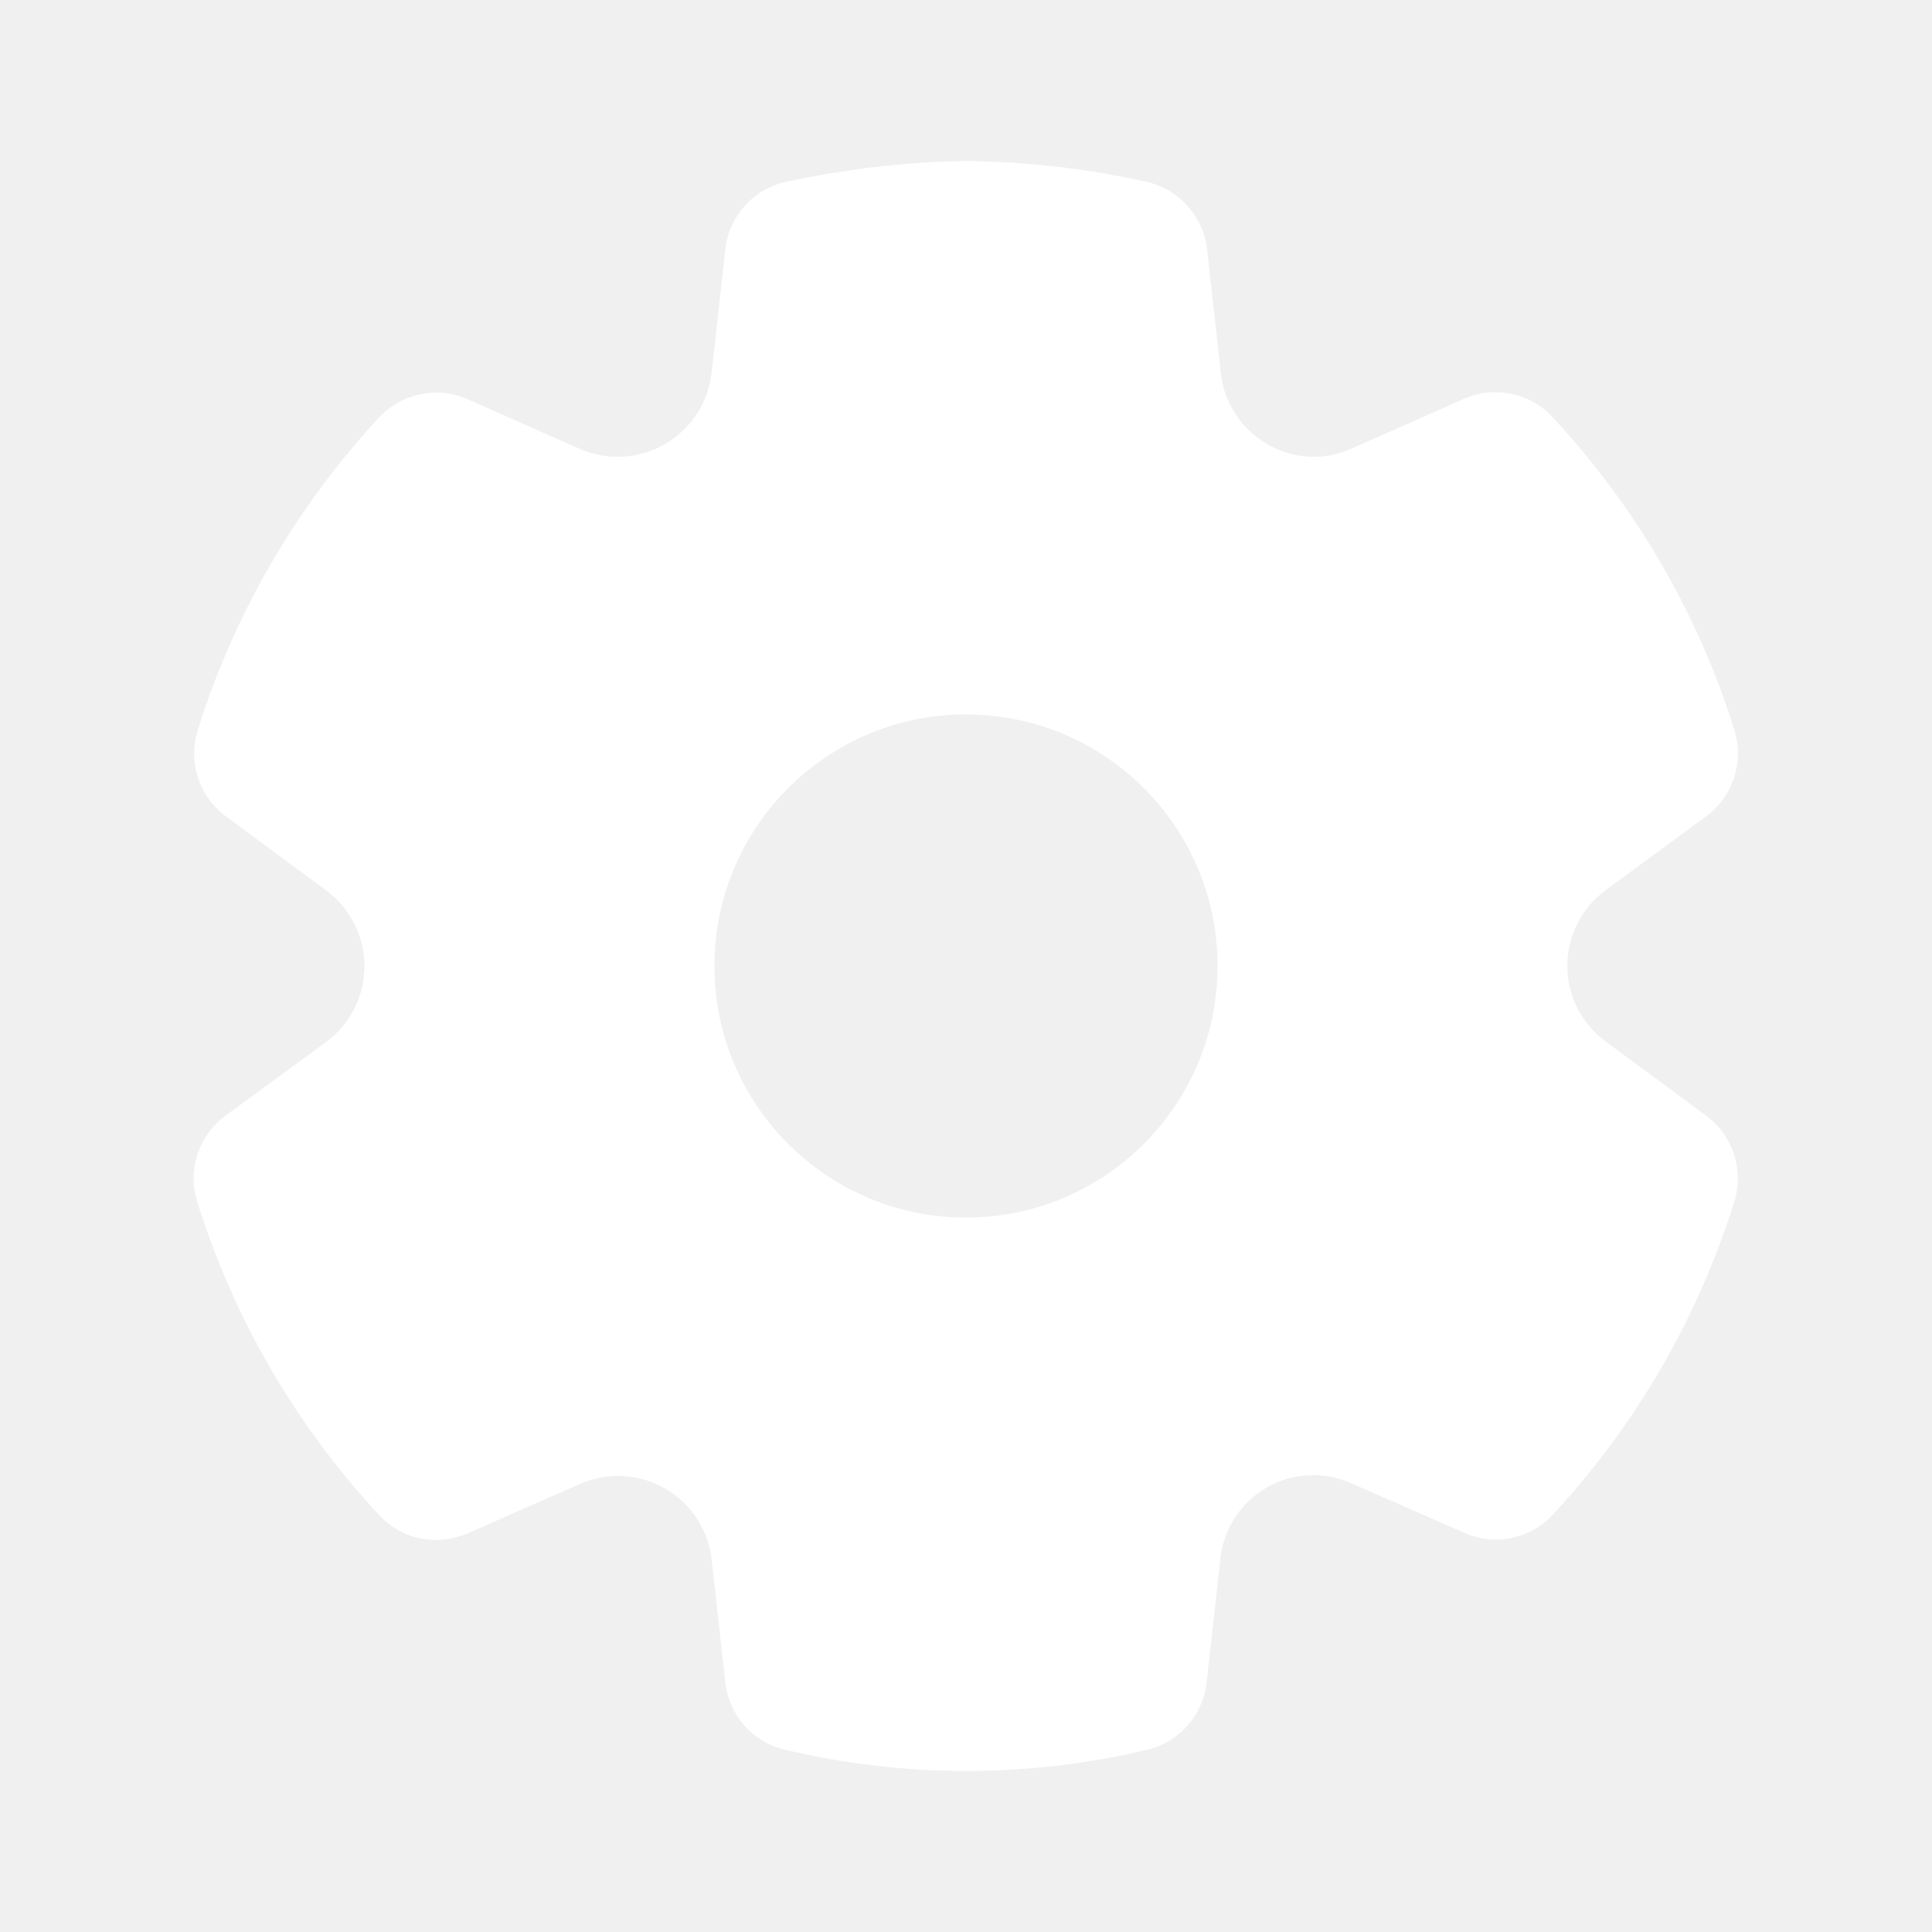
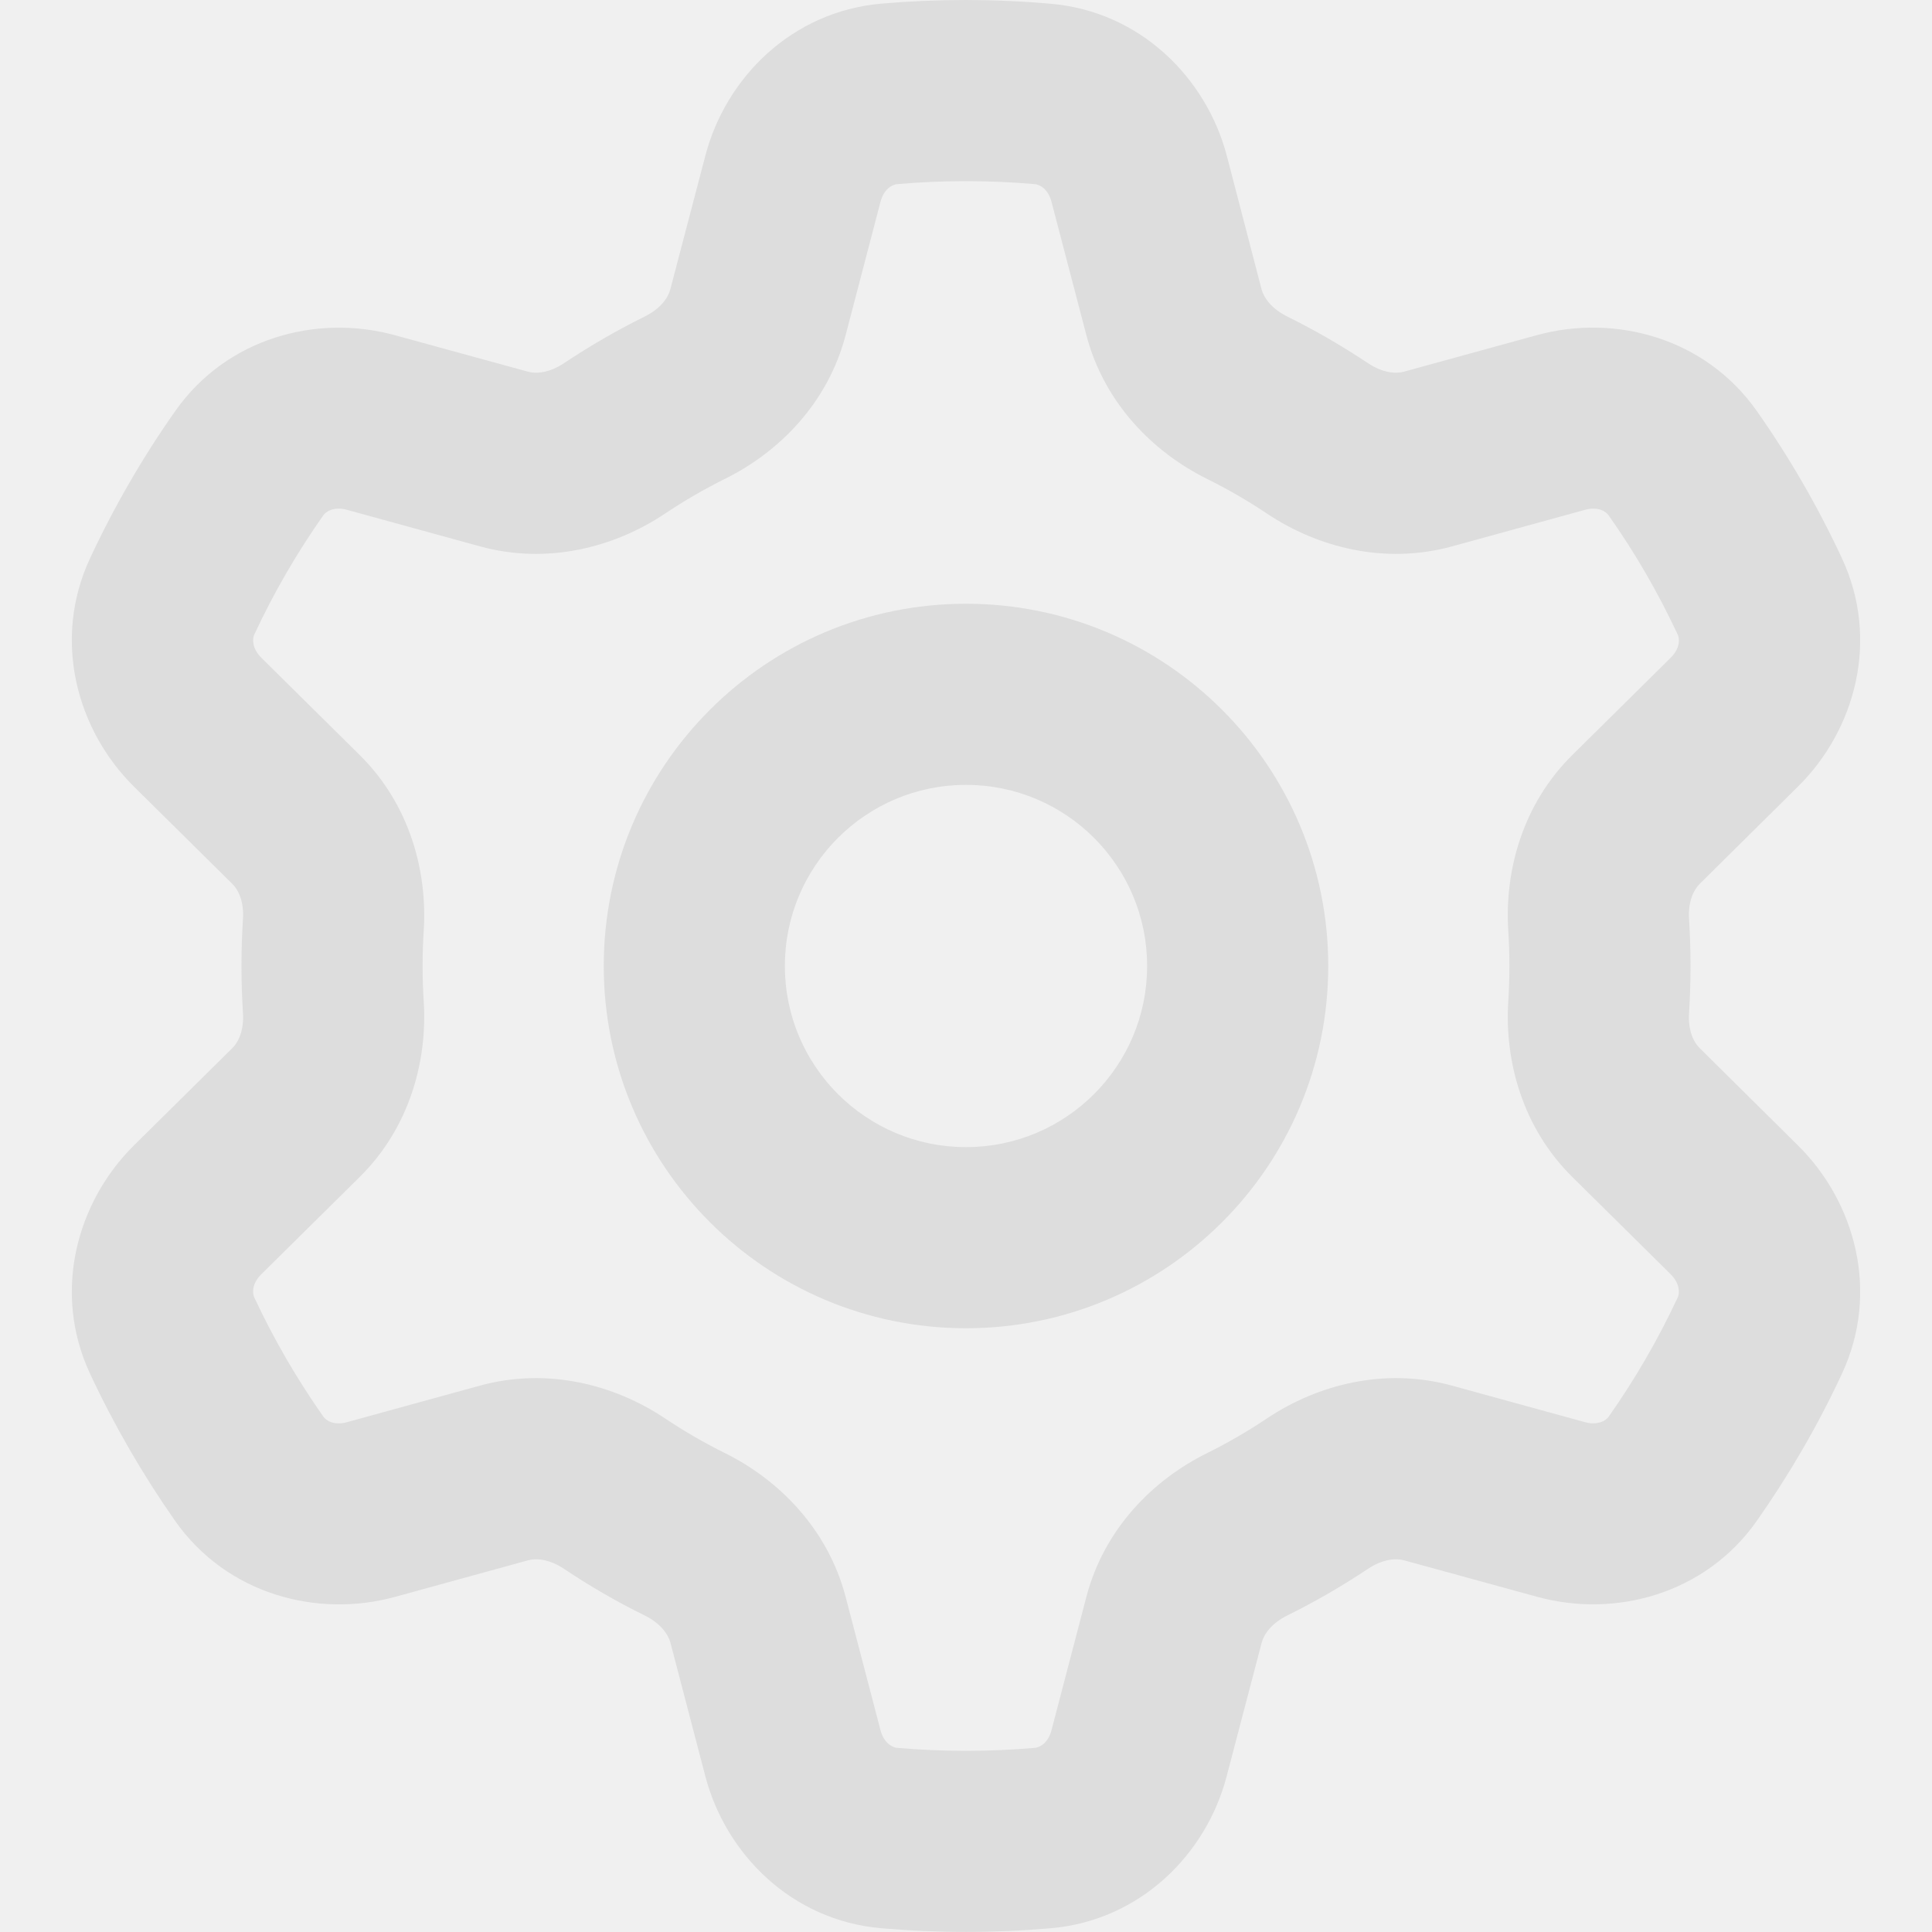
- <svg xmlns="http://www.w3.org/2000/svg" viewBox="0 0 48 48" height="48" width="48" focusable="false" role="img" fill="currentColor" class="StyledIconBase-sc-ea9ulj-0 hRnJPC">
-   <path d="M19.5 43.47a19.44 19.44 0 0 0 9.01 0 1.94 1.94 0 0 0 1.47-1.68l.34-3.07a2.32 2.32 0 0 1 3.25-1.87l2.81 1.23a1.92 1.92 0 0 0 2.2-.45 20.37 20.37 0 0 0 4.51-7.78 1.94 1.94 0 0 0-.7-2.13l-2.49-1.84a2.33 2.33 0 0 1 0-3.77l2.49-1.83a1.94 1.94 0 0 0 .7-2.14c-.9-2.9-2.45-5.55-4.52-7.78a1.94 1.94 0 0 0-2.2-.45l-2.8 1.24c-.29.13-.6.2-.92.2a2.34 2.34 0 0 1-2.32-2.09l-.34-3.06a1.94 1.94 0 0 0-1.5-1.68c-1.47-.33-2.97-.5-4.47-.52-1.52.02-3.02.2-4.5.52a1.93 1.93 0 0 0-1.5 1.68l-.34 3.06a2.35 2.35 0 0 1-3.26 1.9l-2.8-1.24a1.94 1.94 0 0 0-2.2.45 20.35 20.35 0 0 0-4.51 7.78 1.94 1.94 0 0 0 .7 2.13l2.49 1.84a2.34 2.34 0 0 1 0 3.77l-2.5 1.83a1.94 1.94 0 0 0-.7 2.14c.91 2.9 2.45 5.56 4.52 7.78a1.9 1.9 0 0 0 1.41.62c.27 0 .53-.06.78-.16l2.82-1.24a2.34 2.34 0 0 1 3.25 1.88l.34 3.06a1.94 1.94 0 0 0 1.47 1.67zM24 30.25a6.25 6.25 0 1 1 0-12.5 6.25 6.25 0 0 1 0 12.5z" fill="#fff" />
+ <svg xmlns="http://www.w3.org/2000/svg" viewBox="0 0 16 16" height="48" width="48" focusable="false" role="img" fill="#DDDDDD" class="StyledIconBase-sc-ea9ulj-0 hRnJPC">
+   <path fill-rule="evenodd" d="M7.429 1.525a6.593 6.593 0 0 1 1.142 0c.036.003.108.036.137.146l.289 1.105c.147.56.55.967.997 1.189.174.086.341.183.501.29.417.278.97.423 1.53.27l1.102-.303c.11-.03.175.016.195.046.219.31.41.641.573.989.014.031.022.11-.059.19l-.815.806c-.411.406-.562.957-.53 1.456a4.588 4.588 0 0 1 0 .582c-.032.499.119 1.05.53 1.456l.815.806c.08.08.073.159.059.19a6.494 6.494 0 0 1-.573.99c-.02.029-.086.074-.195.045l-1.103-.303c-.559-.153-1.112-.008-1.529.27-.16.107-.327.204-.5.29-.449.222-.851.628-.998 1.189l-.289 1.105c-.029.11-.101.143-.137.146a6.613 6.613 0 0 1-1.142 0c-.036-.003-.108-.037-.137-.146l-.289-1.105c-.147-.56-.55-.967-.997-1.189a4.502 4.502 0 0 1-.501-.29c-.417-.278-.97-.423-1.53-.27l-1.102.303c-.11.03-.175-.016-.195-.046a6.492 6.492 0 0 1-.573-.989c-.014-.031-.022-.11.059-.19l.815-.806c.411-.406.562-.957.53-1.456a4.587 4.587 0 0 1 0-.582c.032-.499-.119-1.05-.53-1.456l-.815-.806c-.08-.08-.073-.159-.059-.19a6.44 6.44 0 0 1 .573-.99c.02-.029.086-.075.195-.045l1.103.303c.559.153 1.112.008 1.529-.27.16-.107.327-.204.5-.29.449-.222.851-.628.998-1.189l.289-1.105c.029-.11.101-.143.137-.146zM8 0c-.236 0-.47.01-.701.03-.743.065-1.29.615-1.458 1.261l-.29 1.106c-.017.066-.078.158-.211.224a5.994 5.994 0 0 0-.668.386c-.123.082-.233.09-.3.071L3.27 2.776c-.644-.177-1.392.02-1.82.63a7.977 7.977 0 0 0-.704 1.217c-.315.675-.111 1.422.363 1.891l.815.806c.05.048.098.147.088.294a6.084 6.084 0 0 0 0 .772c.01.147-.038.246-.088.294l-.815.806c-.474.469-.678 1.216-.363 1.891.2.428.436.835.704 1.218.428.609 1.176.806 1.82.63l1.103-.303c.066-.019.176-.011.299.071.213.143.436.272.668.386.133.066.194.158.212.224l.289 1.106c.169.646.715 1.196 1.458 1.26a8.094 8.094 0 0 0 1.402 0c.743-.064 1.29-.614 1.458-1.26l.29-1.106c.017-.066.078-.158.211-.224a5.98 5.98 0 0 0 .668-.386c.123-.082.233-.09.3-.071l1.102.302c.644.177 1.392-.02 1.82-.63.268-.382.505-.789.704-1.217.315-.675.111-1.422-.364-1.891l-.814-.806c-.05-.048-.098-.147-.088-.294a6.1 6.1 0 0 0 0-.772c-.01-.147.039-.246.088-.294l.814-.806c.475-.469.679-1.216.364-1.891a7.992 7.992 0 0 0-.704-1.218c-.428-.609-1.176-.806-1.82-.63l-1.103.303c-.066.019-.176.011-.299-.071a5.991 5.991 0 0 0-.668-.386c-.133-.066-.194-.158-.212-.224L10.16 1.29C9.99.645 9.444.095 8.701.031A8.094 8.094 0 0 0 8 0zm1.5 8a1.5 1.5 0 1 1-3 0 1.5 1.5 0 0 1 3 0zM11 8a3 3 0 1 1-6 0 3 3 0 0 1 6 0z" />
</svg>
